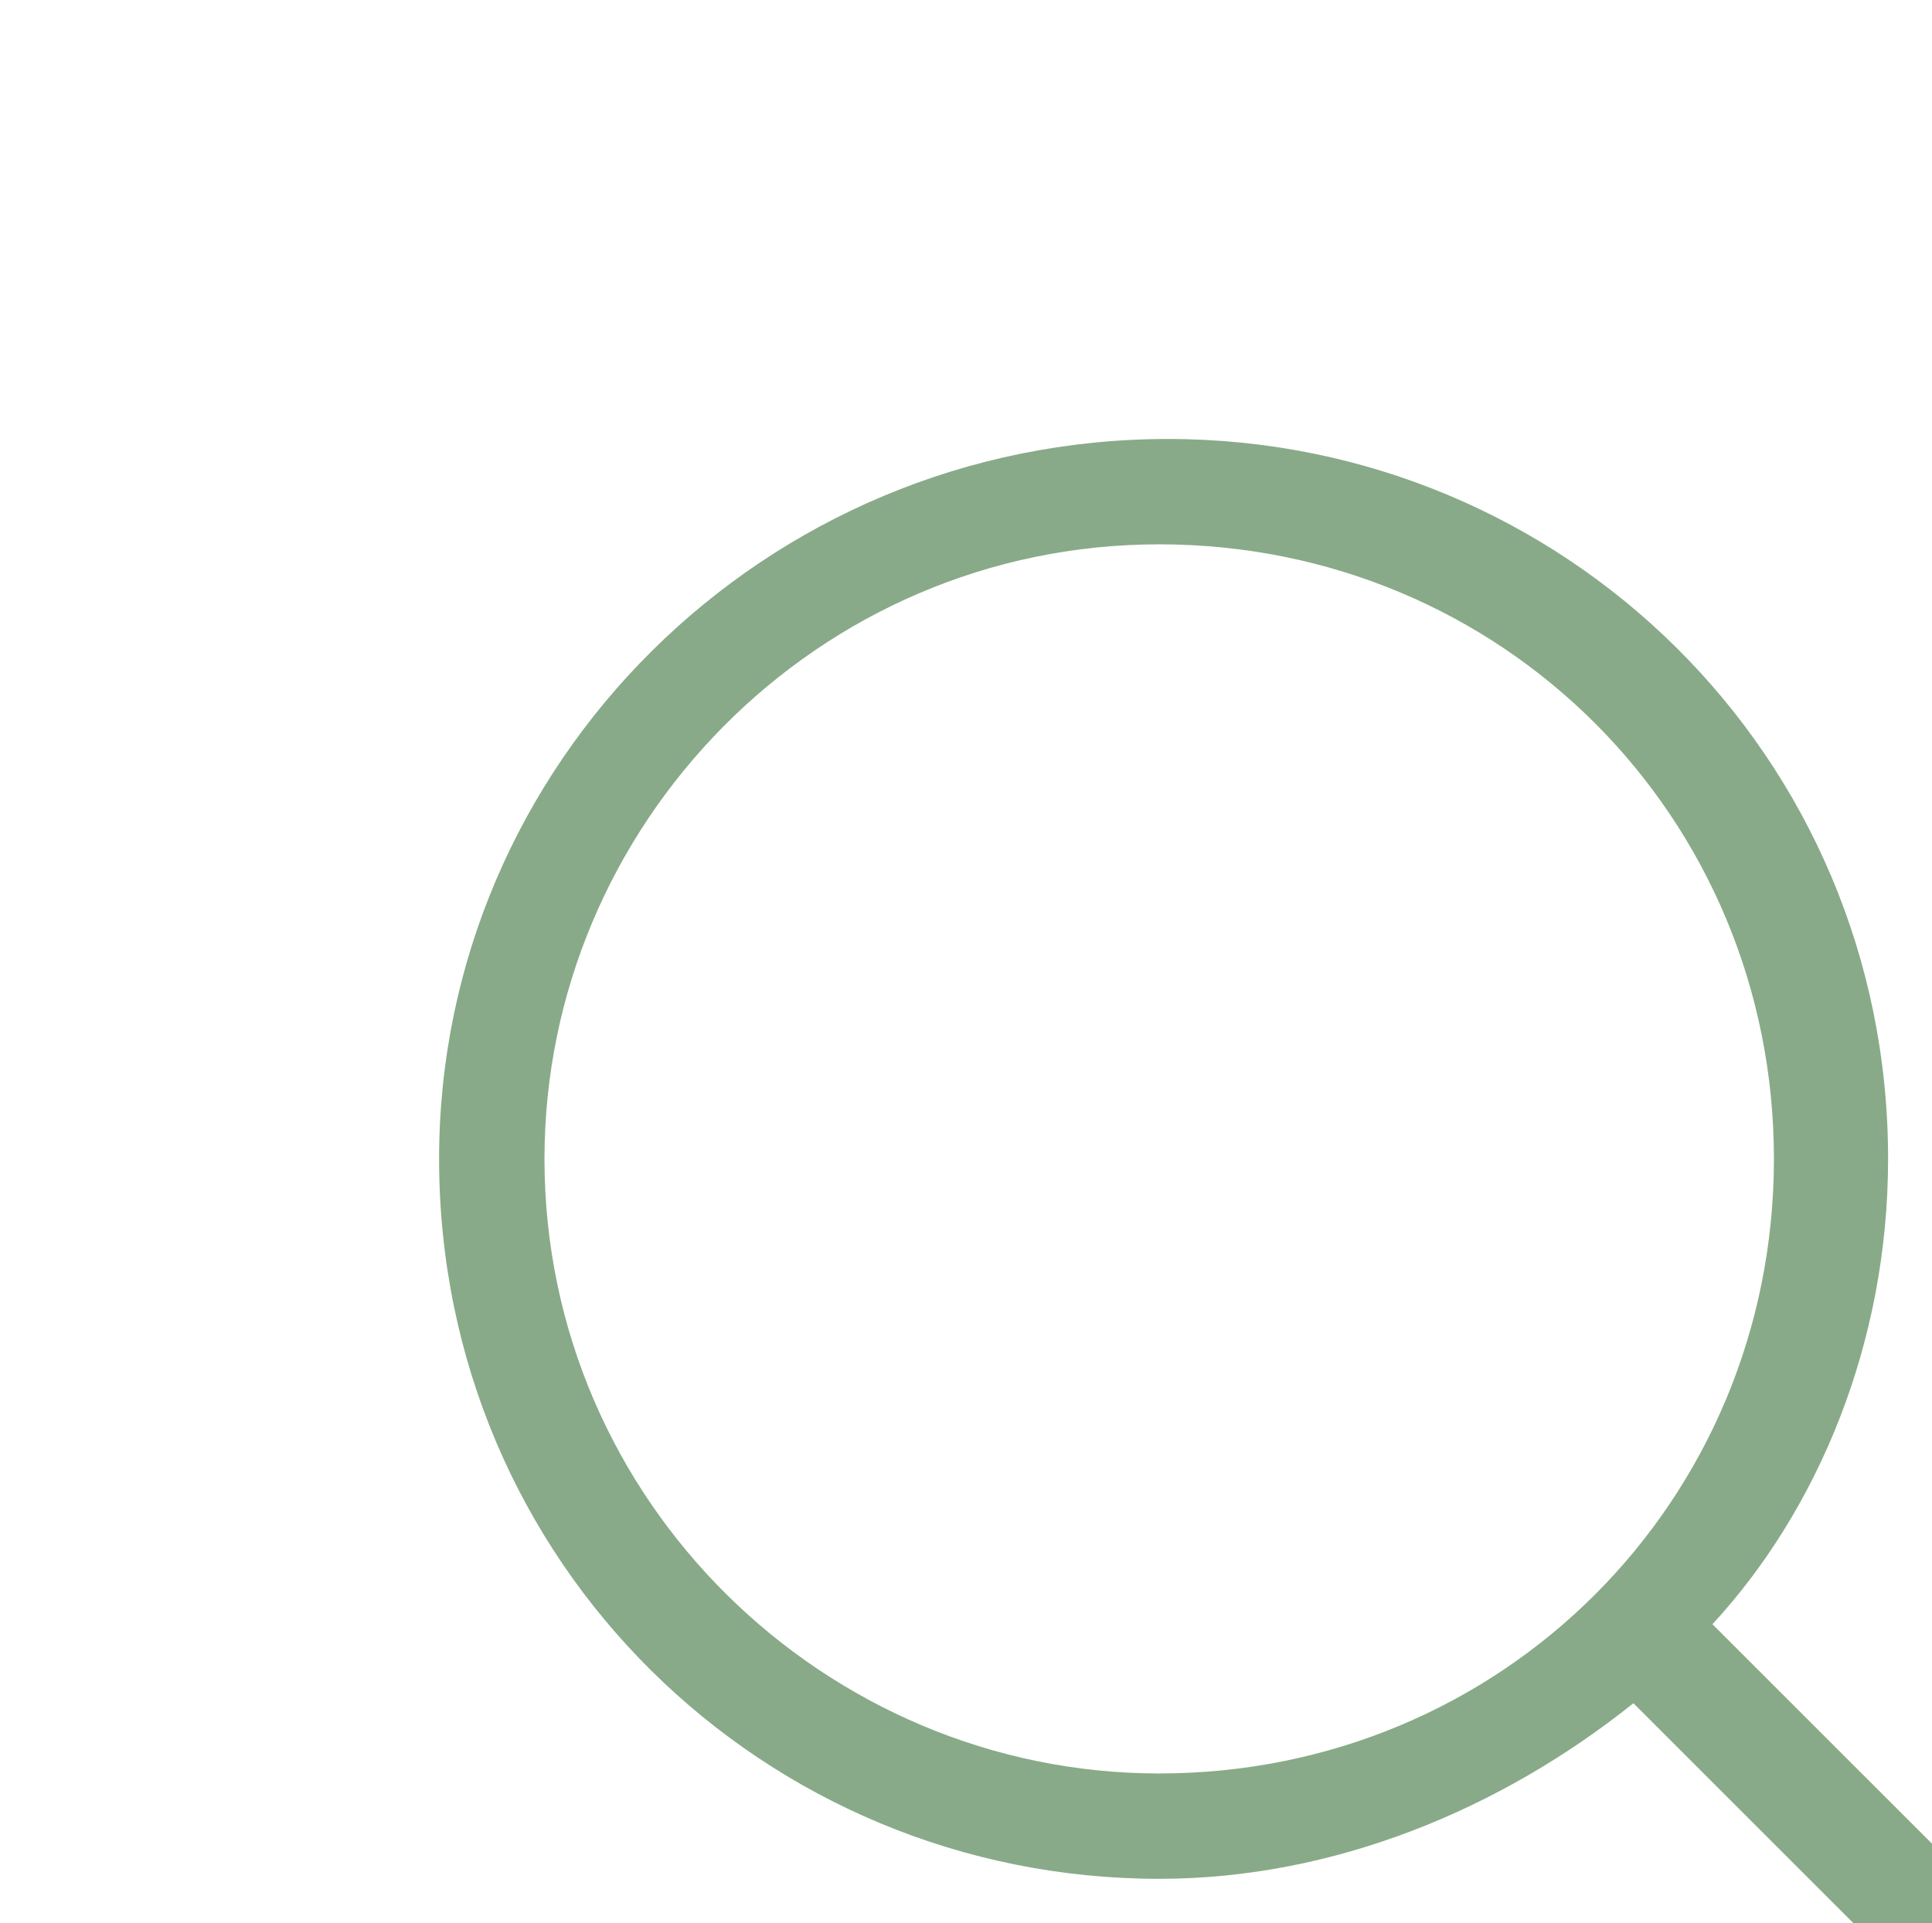
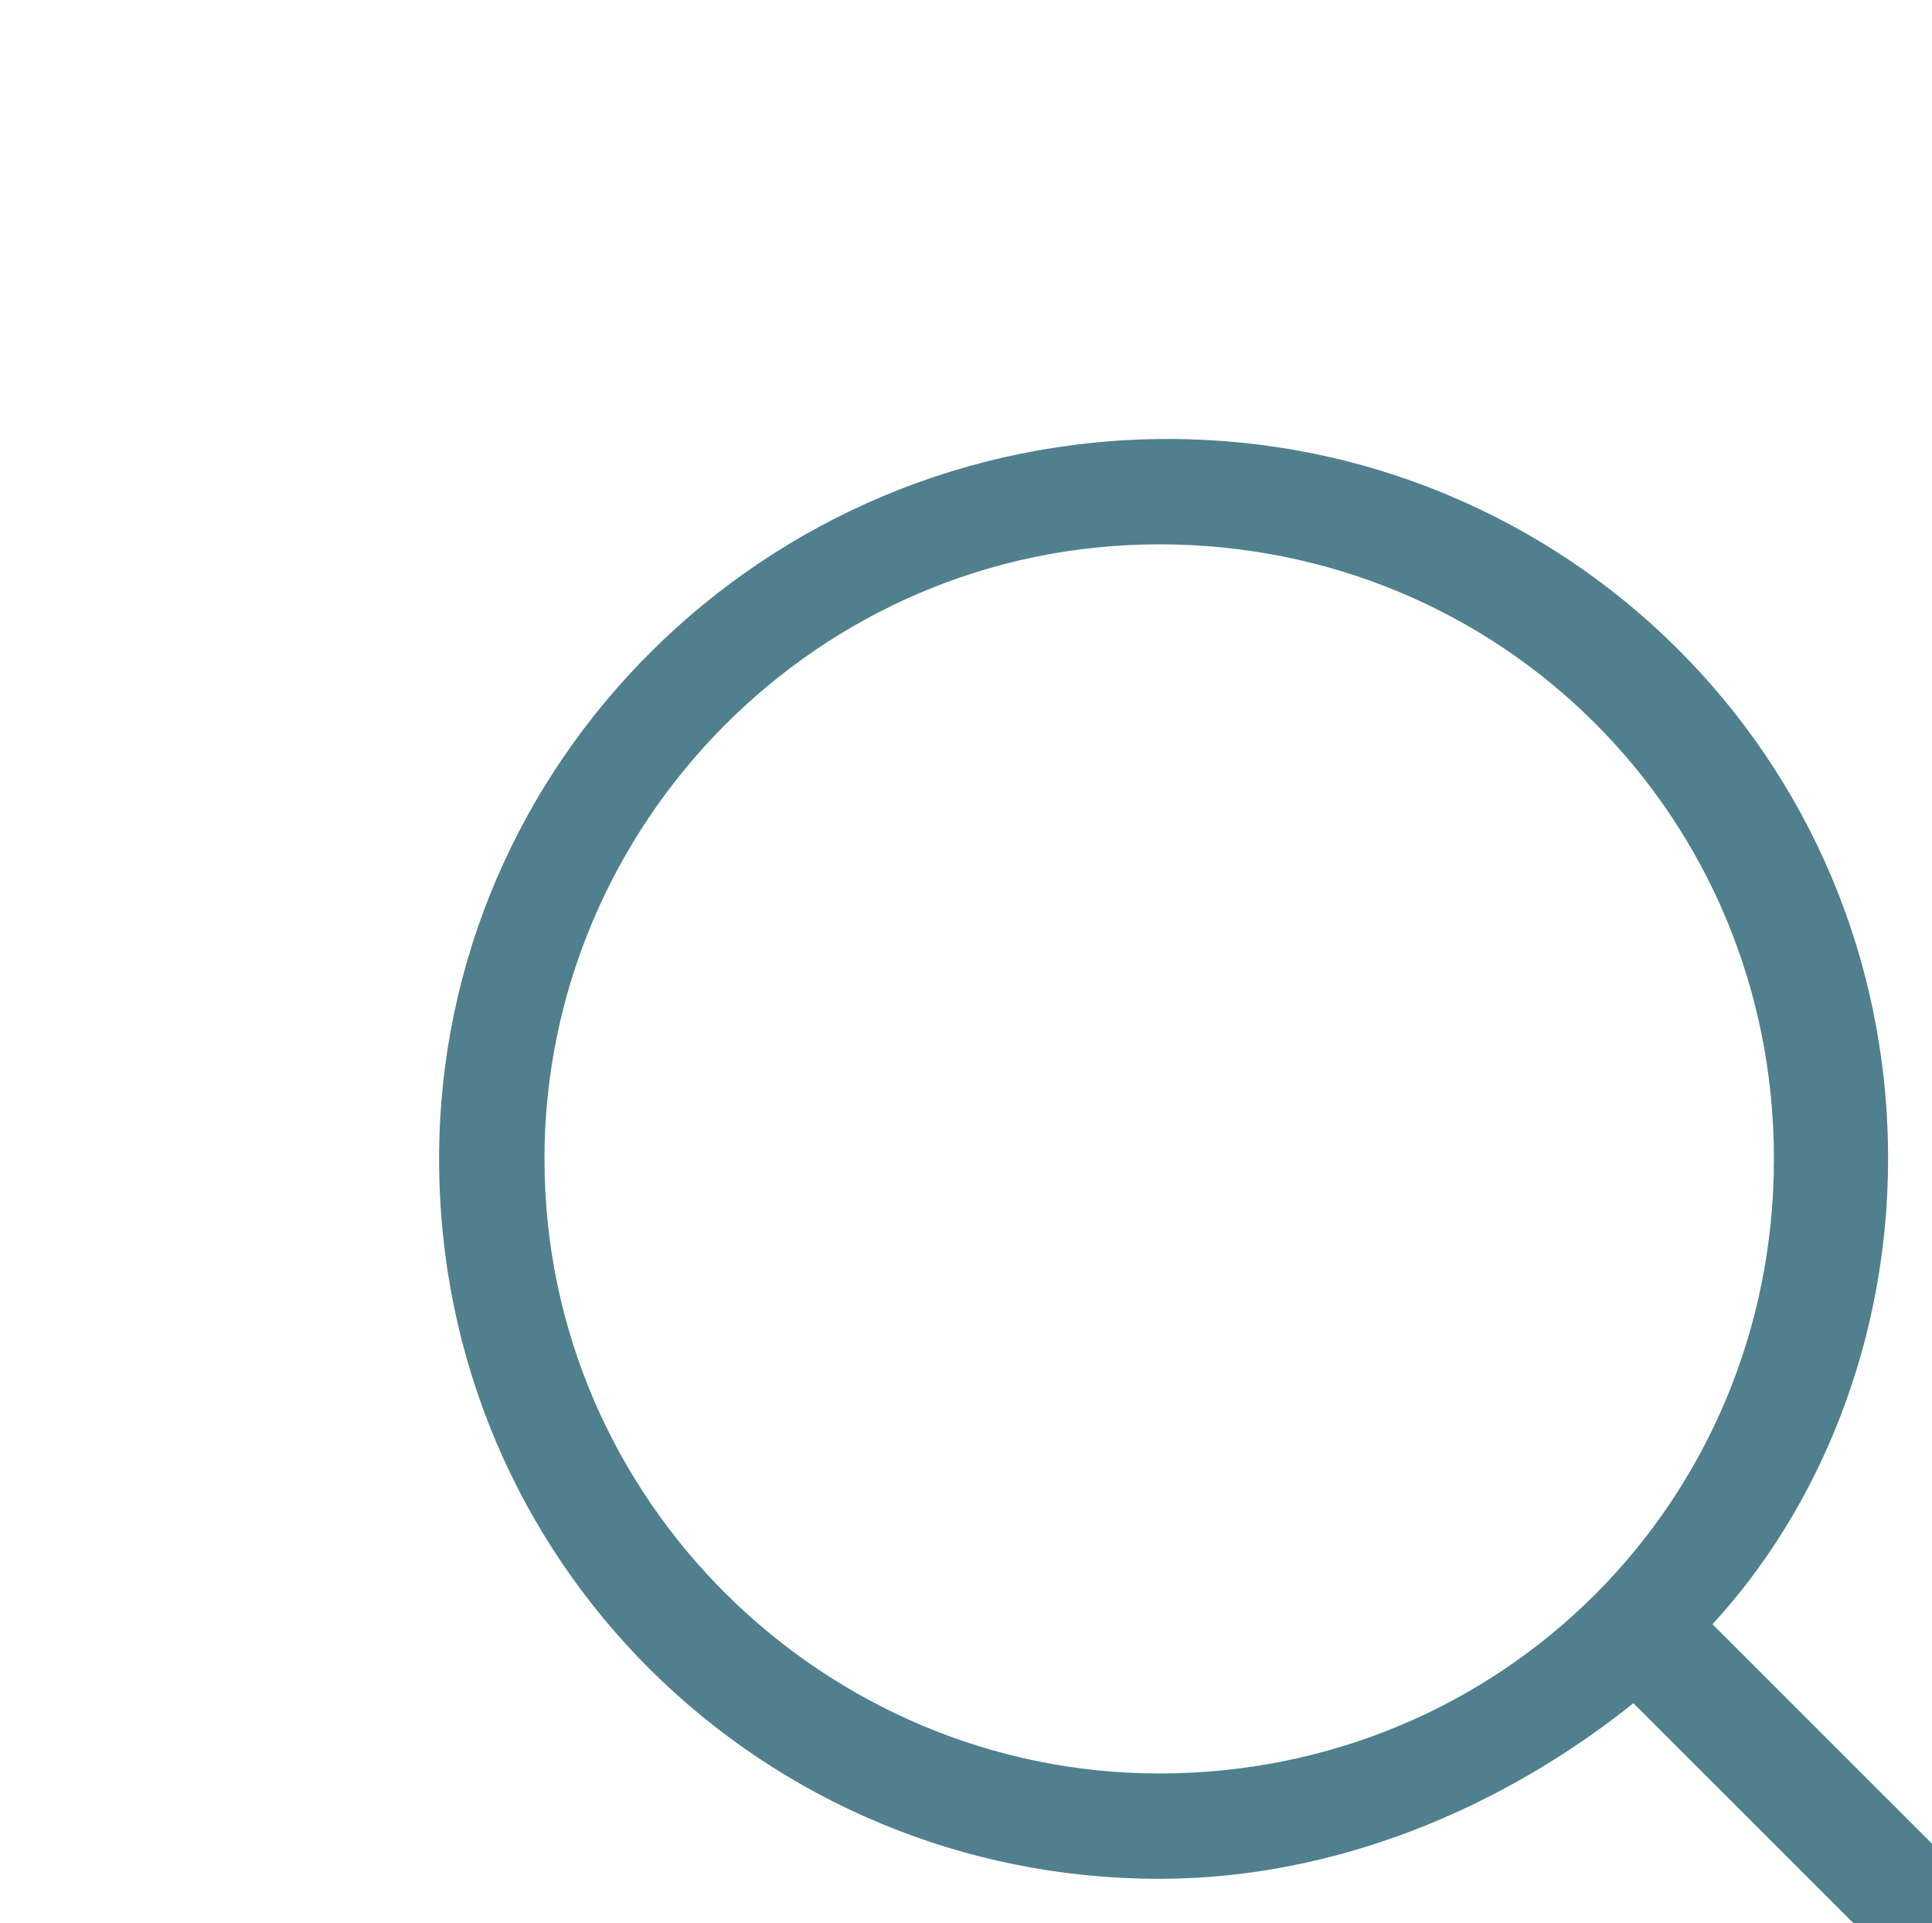
<svg xmlns="http://www.w3.org/2000/svg" id="store-search-icon" version="1.1">
  <style>
        #store-search-icon {
-             fill: #8A8;
+             fill: #50808E;
        }
    </style>
  <g>
    <path d="M21.5,13.2c0-4.6-3.7-8.2-8.2-8.2C8.7,5,5,8.7,5,13.2c0,4.6,3.7,8.2,8.2,8.2c2,0,3.9-0.8,5.4-2l7.5,7.5         l0.9-0.9l-7.5-7.5C20.7,17.2,21.5,15.3,21.5,13.2z M13.2,20.2c-3.8,0-7-3.1-7-7c0-3.8,3.1-7,7-7s7,3.1,7,7         C20.2,17.1,17.1,20.2,13.2,20.2z" />
  </g>
</svg>
